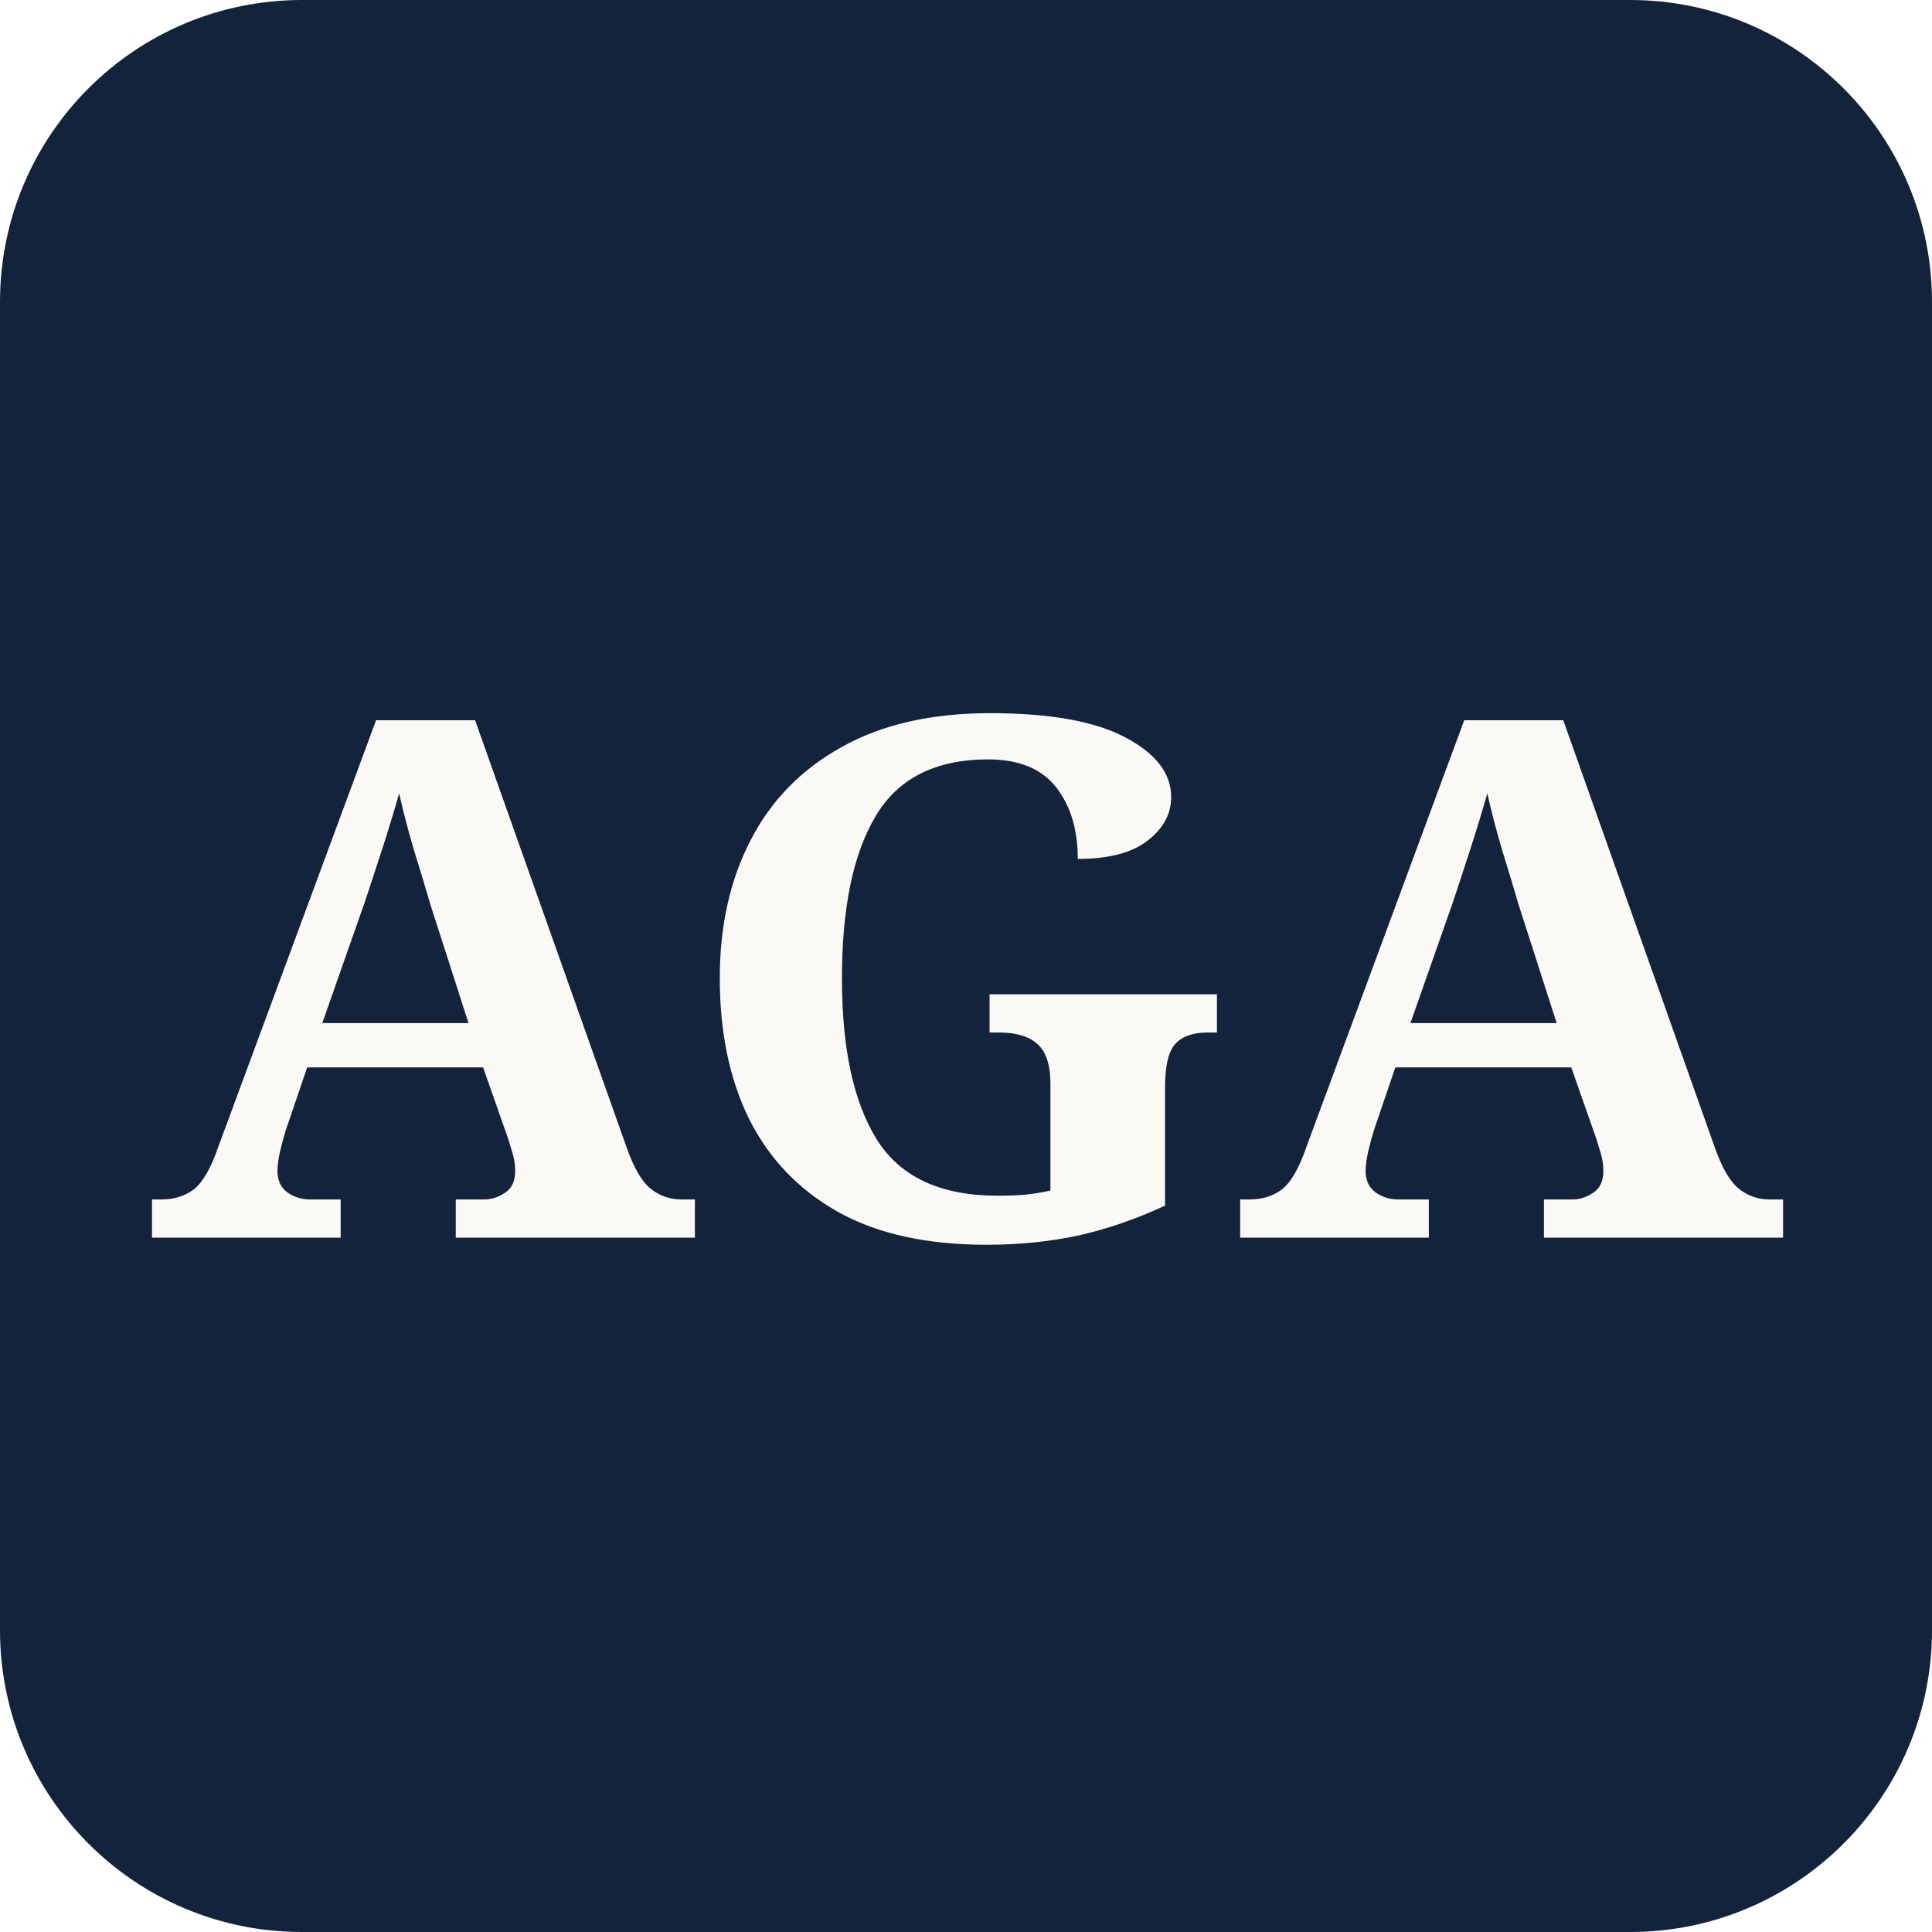
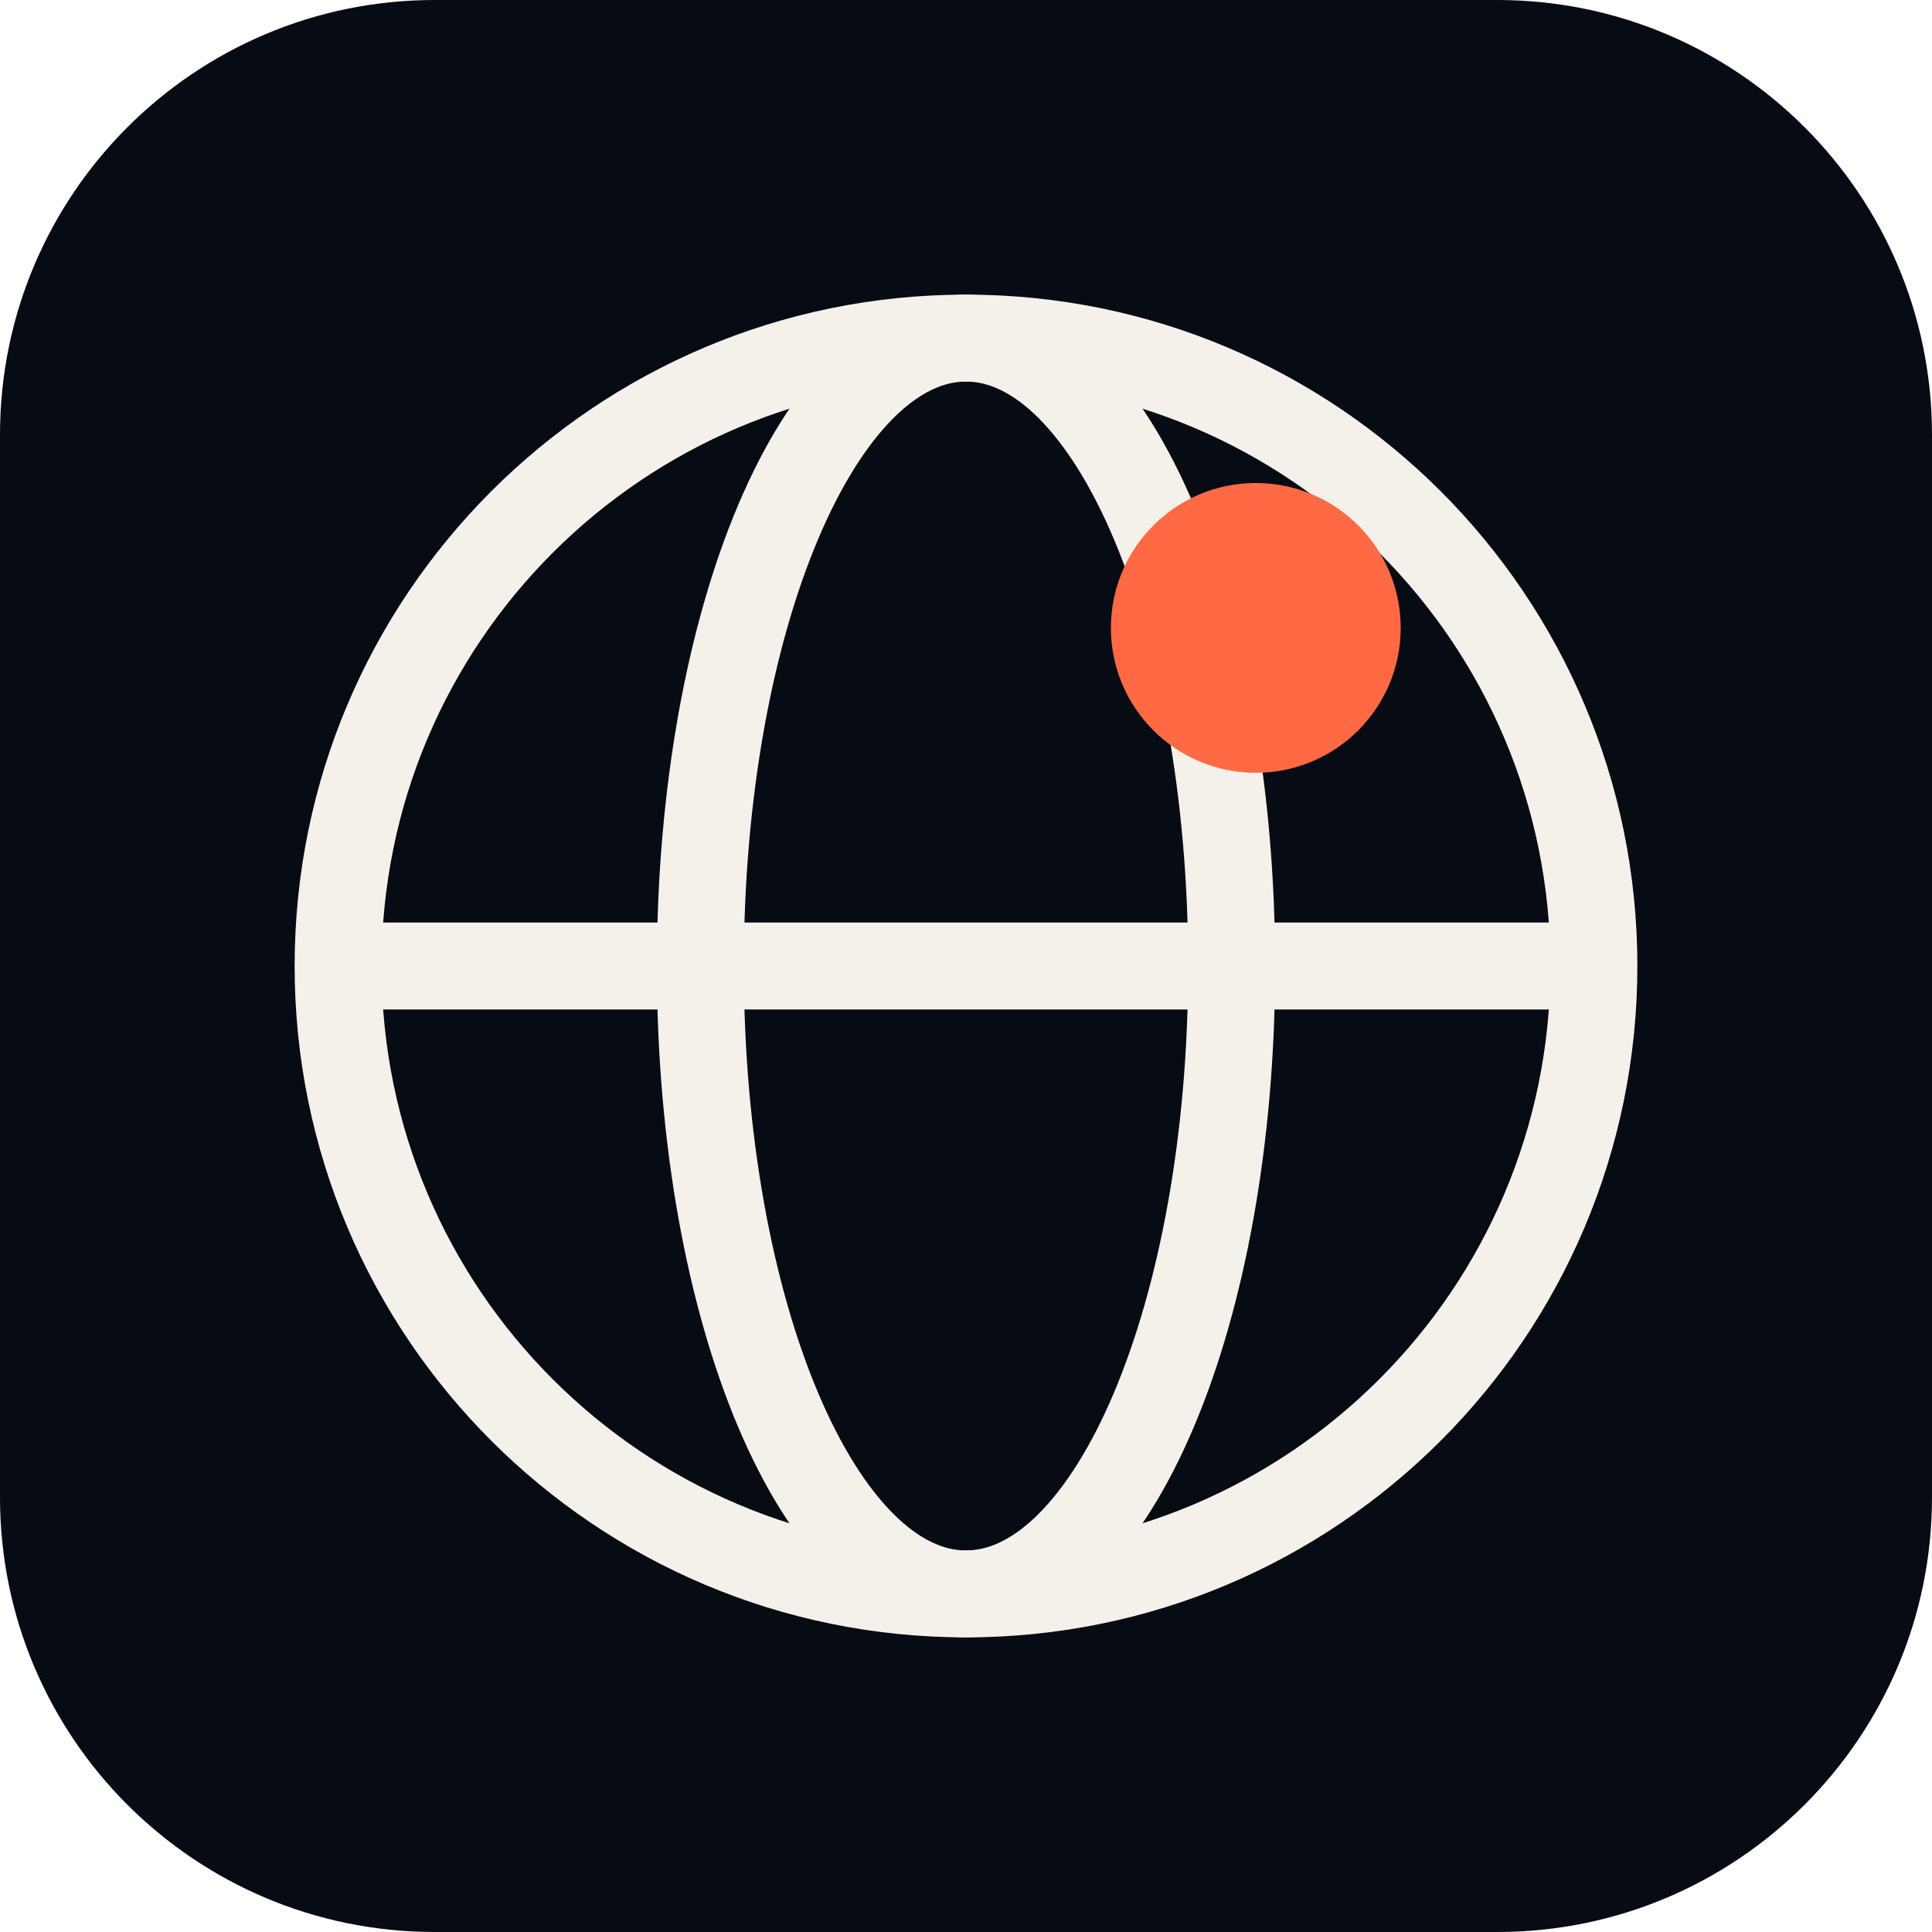
- <svg xmlns="http://www.w3.org/2000/svg" viewBox="0 0 64 64">
-   <rect width="64" height="64" rx="10" fill="#12233b" />
-   <text x="32" y="41" text-anchor="middle" font-family="Georgia,serif" font-size="24" font-weight="700" fill="#fbf9f5">AGA</text>
+ <svg xmlns="http://www.w3.org/2000/svg" viewBox="0 0 40 40" fill="none" stroke="#f4f1ea" stroke-width="1.8">
+   <rect width="40" height="40" rx="9" fill="#070b14" stroke="none" />
+   <circle cx="20" cy="20" r="13" />
+   <ellipse cx="20" cy="20" rx="5.5" ry="13" />
+   <path d="M7 20h26" />
+   <circle cx="26" cy="13" r="3" fill="#ff6a45" stroke="none" />
</svg>
